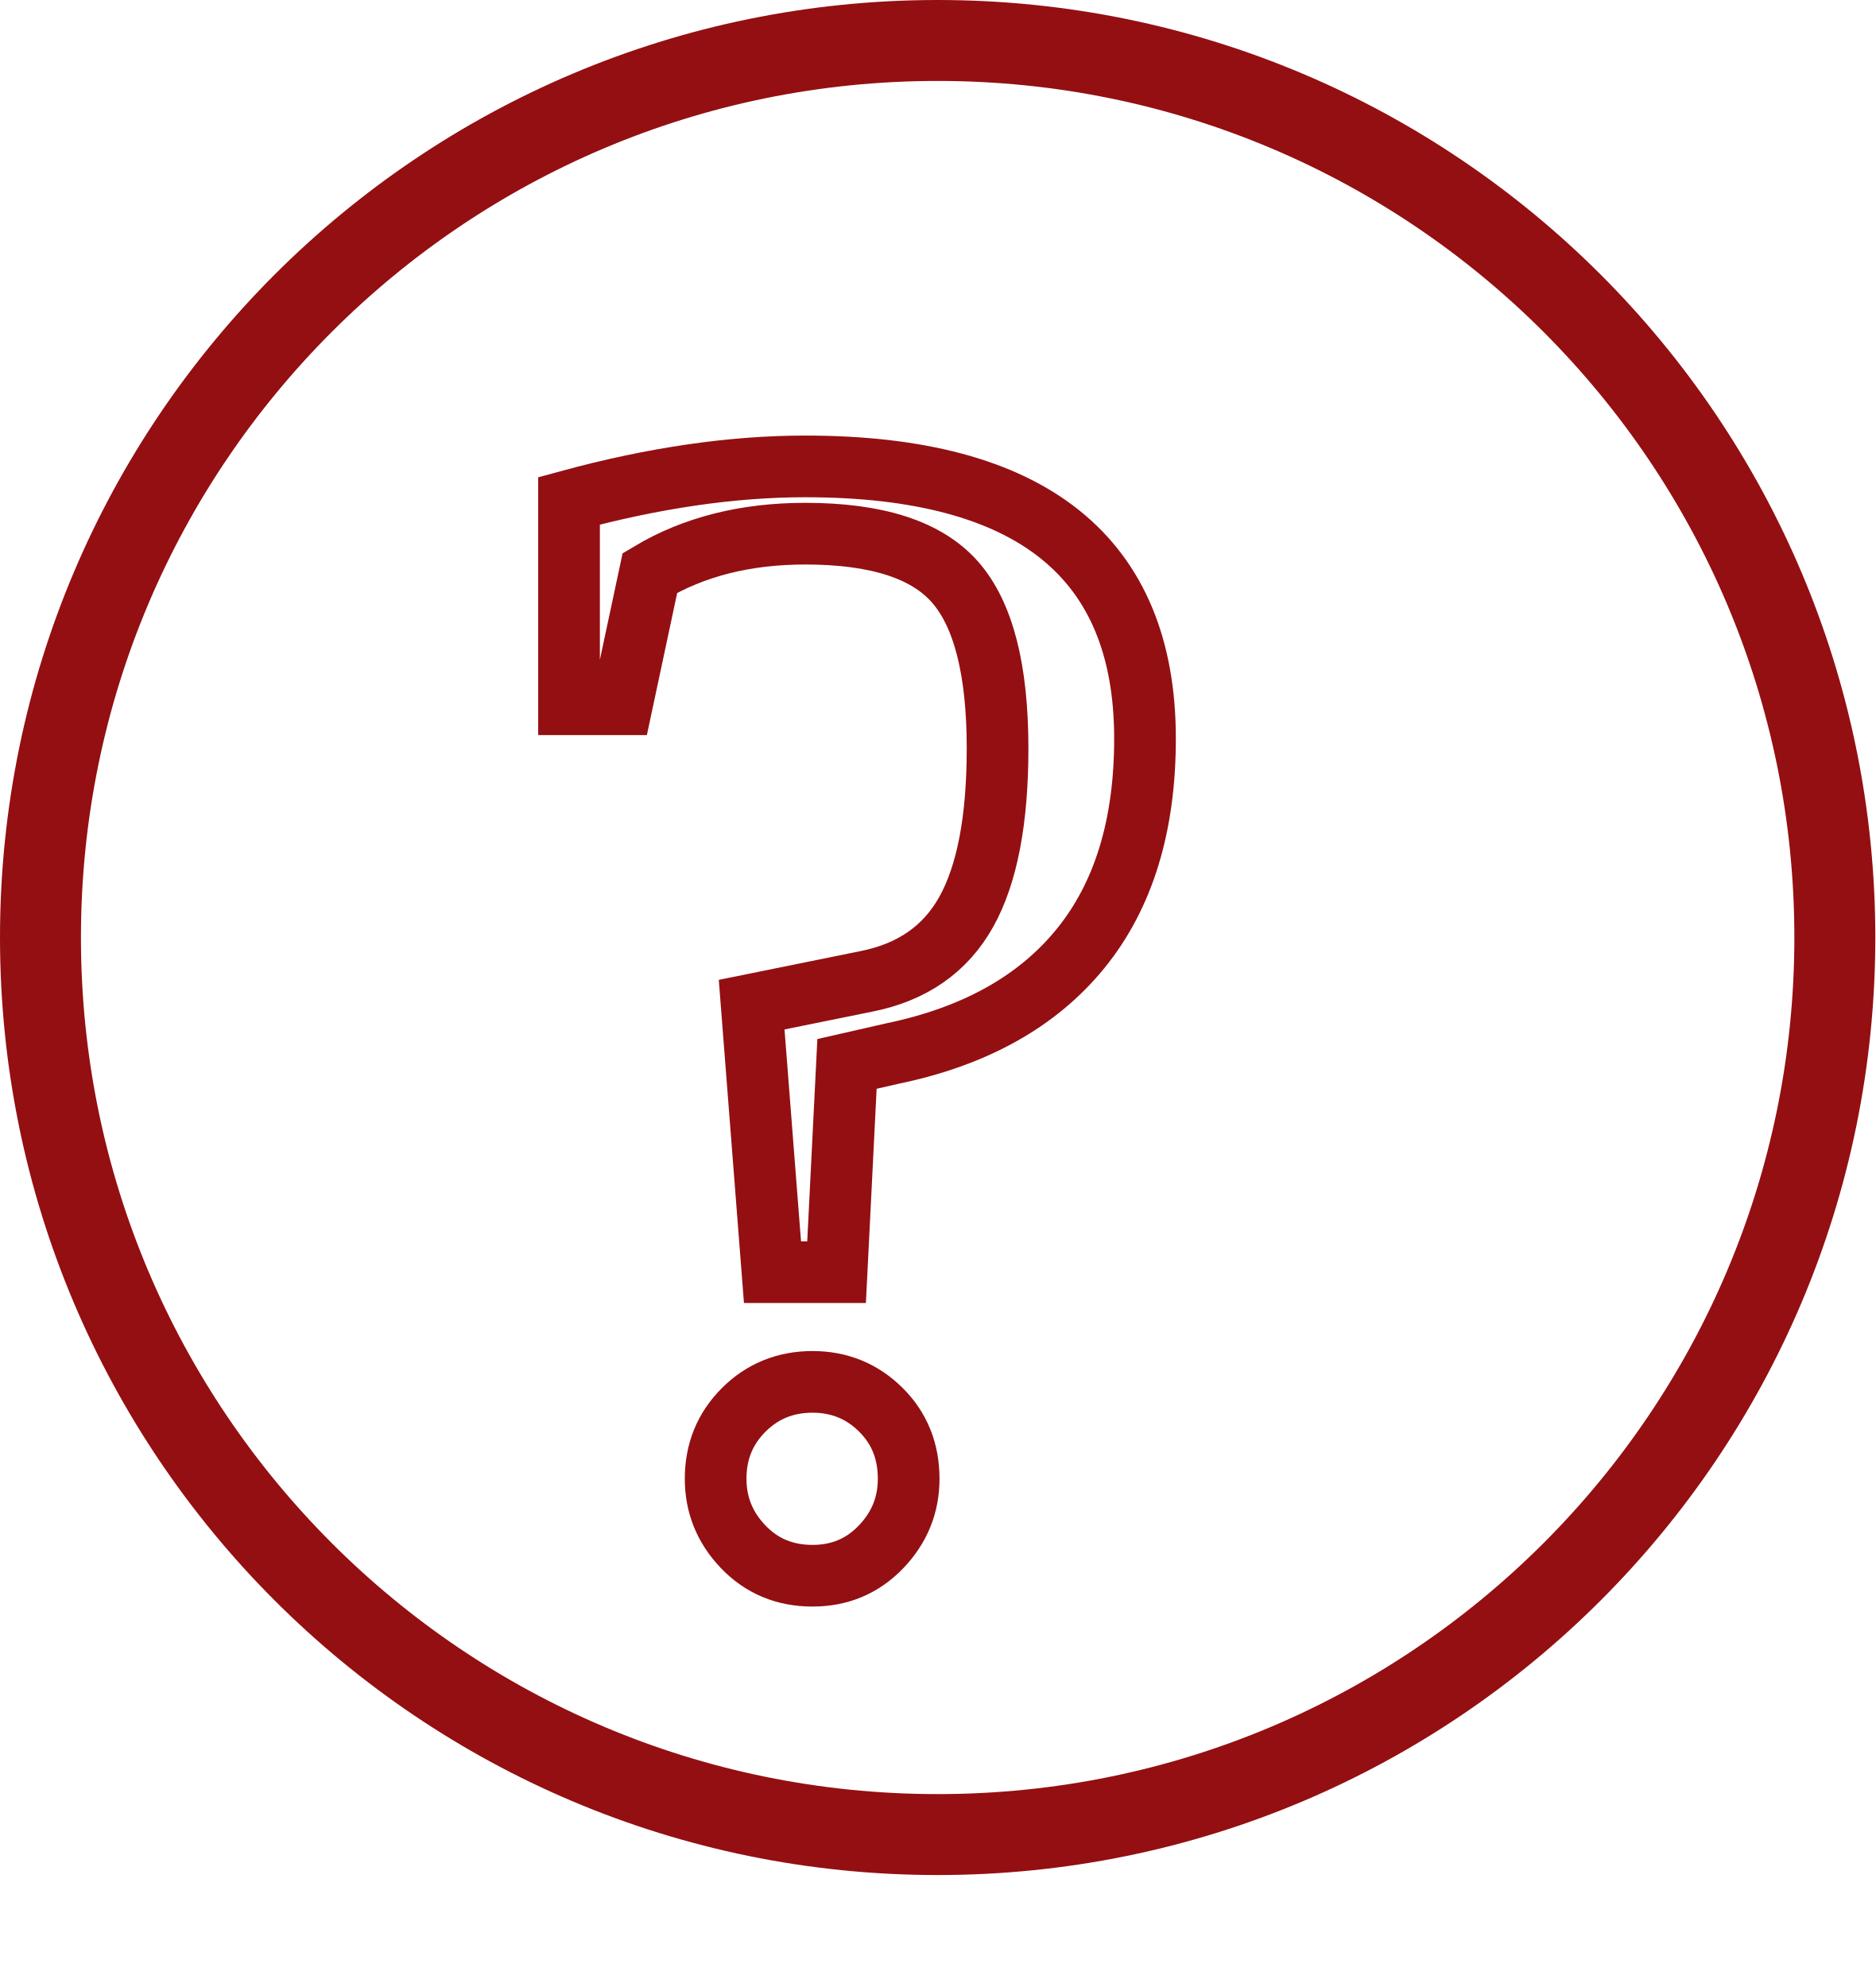
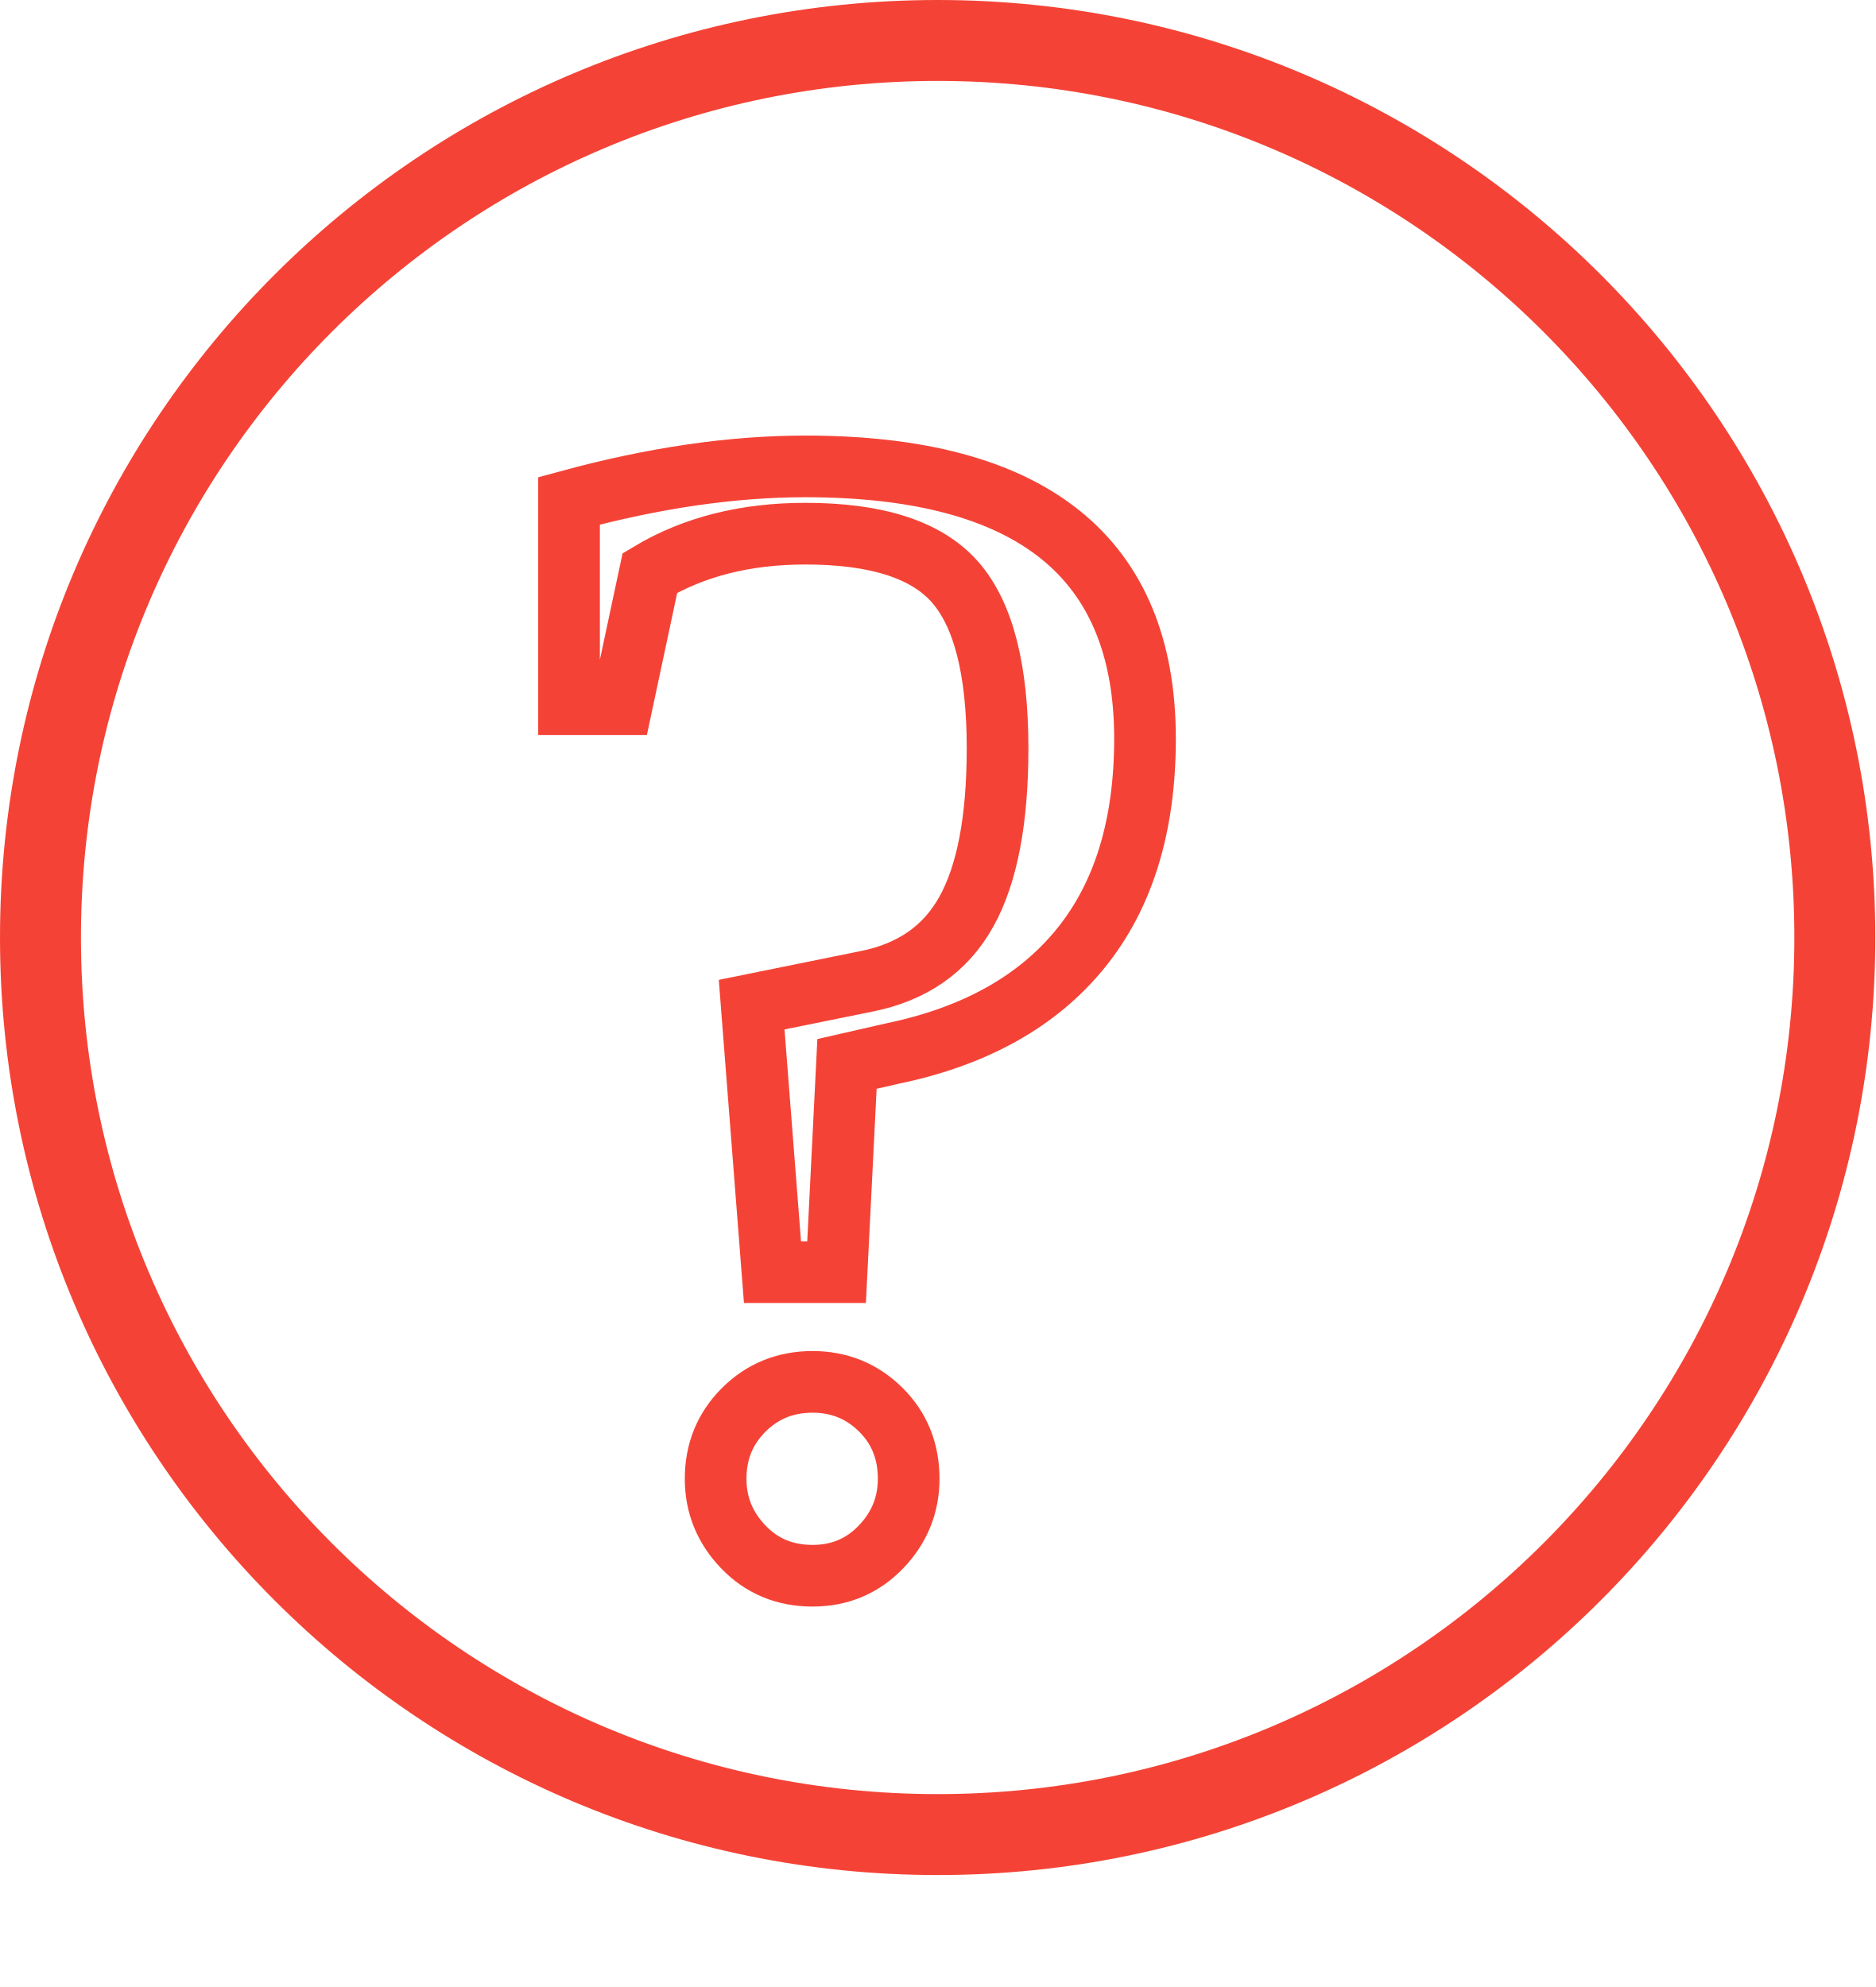
<svg xmlns="http://www.w3.org/2000/svg" viewBox="0 0 486.5 515.55">
  <defs>
-     <style>.cls-1,.cls-2{fill:none;stroke:#940f12;stroke-miterlimit:10;}.cls-1{stroke-width:21px;}.cls-2{font-size:425.61px;stroke-width:16px;font-family:Helvetica, Swiss 721 SWA;}</style>
+     <style>.cls-1,.cls-2{fill:none;stroke:#f44336;stroke-miterlimit:10;}.cls-1{stroke-width:21px;}.cls-2{font-size:425.61px;stroke-width:16px;font-family:Helvetica, Swiss 721 SWA;}</style>
  </defs>
  <g id="Capa_2" data-name="Capa 2">
    <g id="Capa_1-2" data-name="Capa 1">
      <circle class="cls-1" cx="243.25" cy="243.25" r="232.75" />
      <text class="cls-2" transform="translate(125.59 402.81)">?</text>
    </g>
  </g>
</svg>
